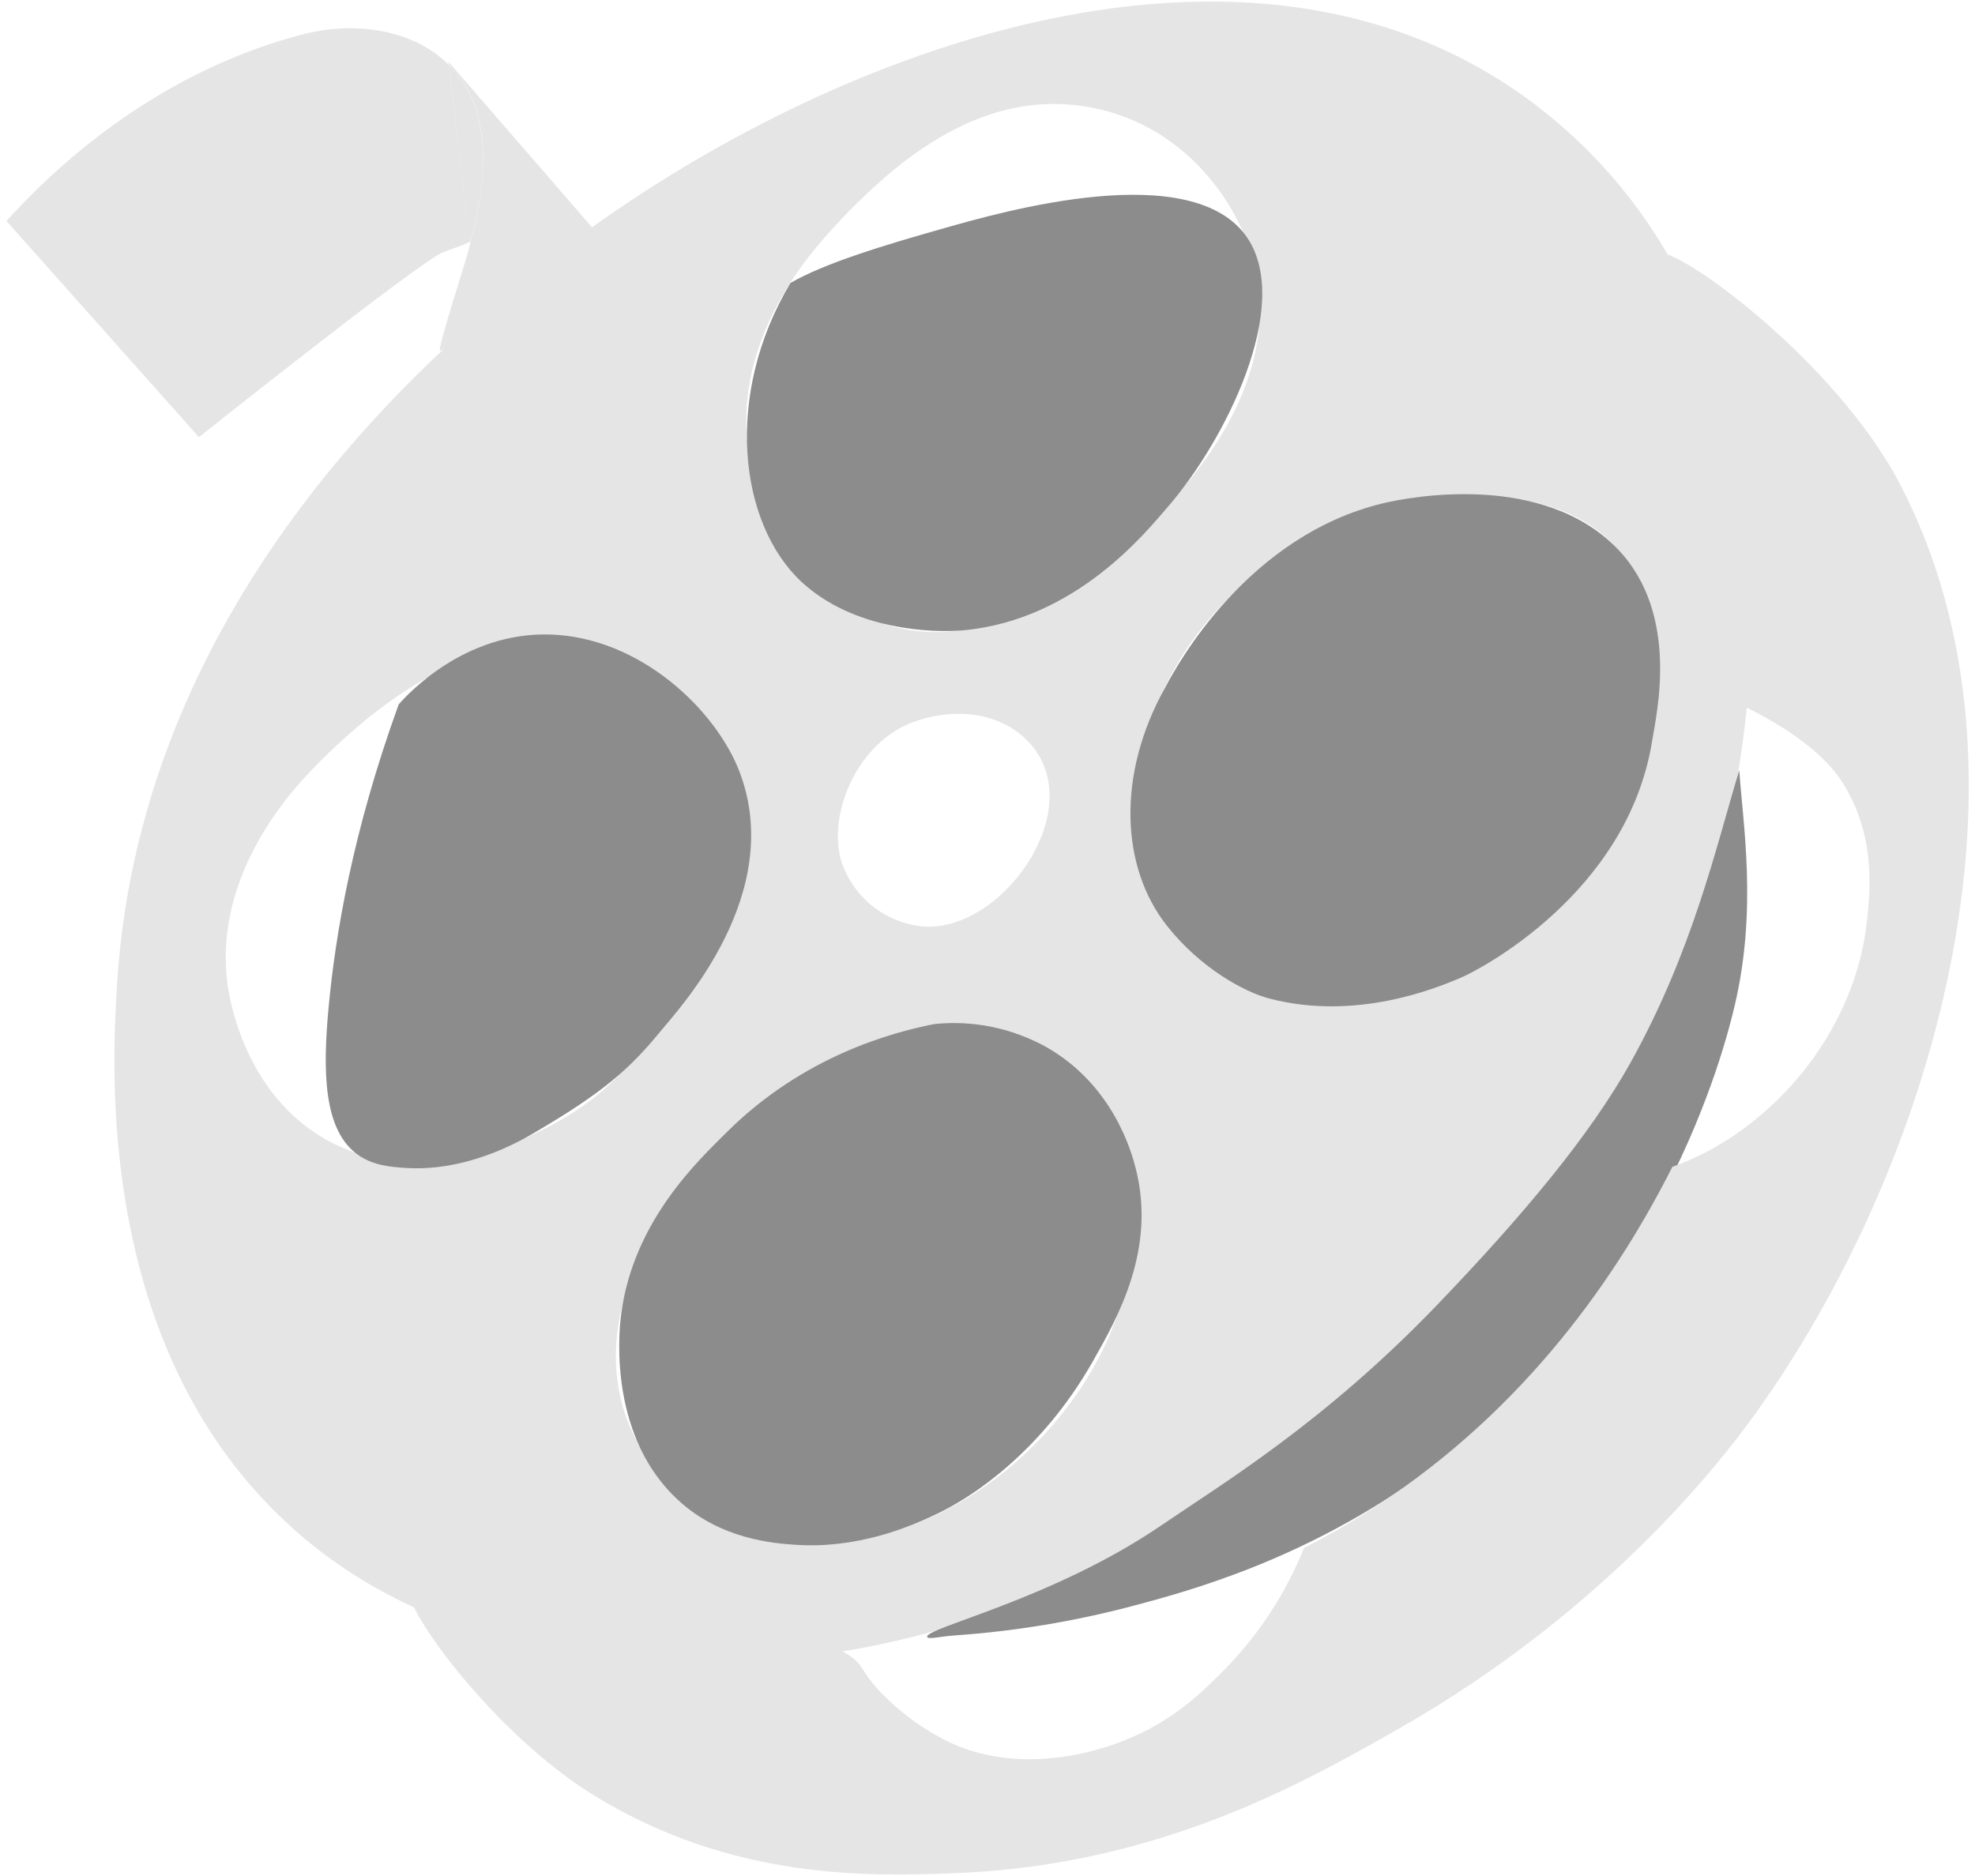
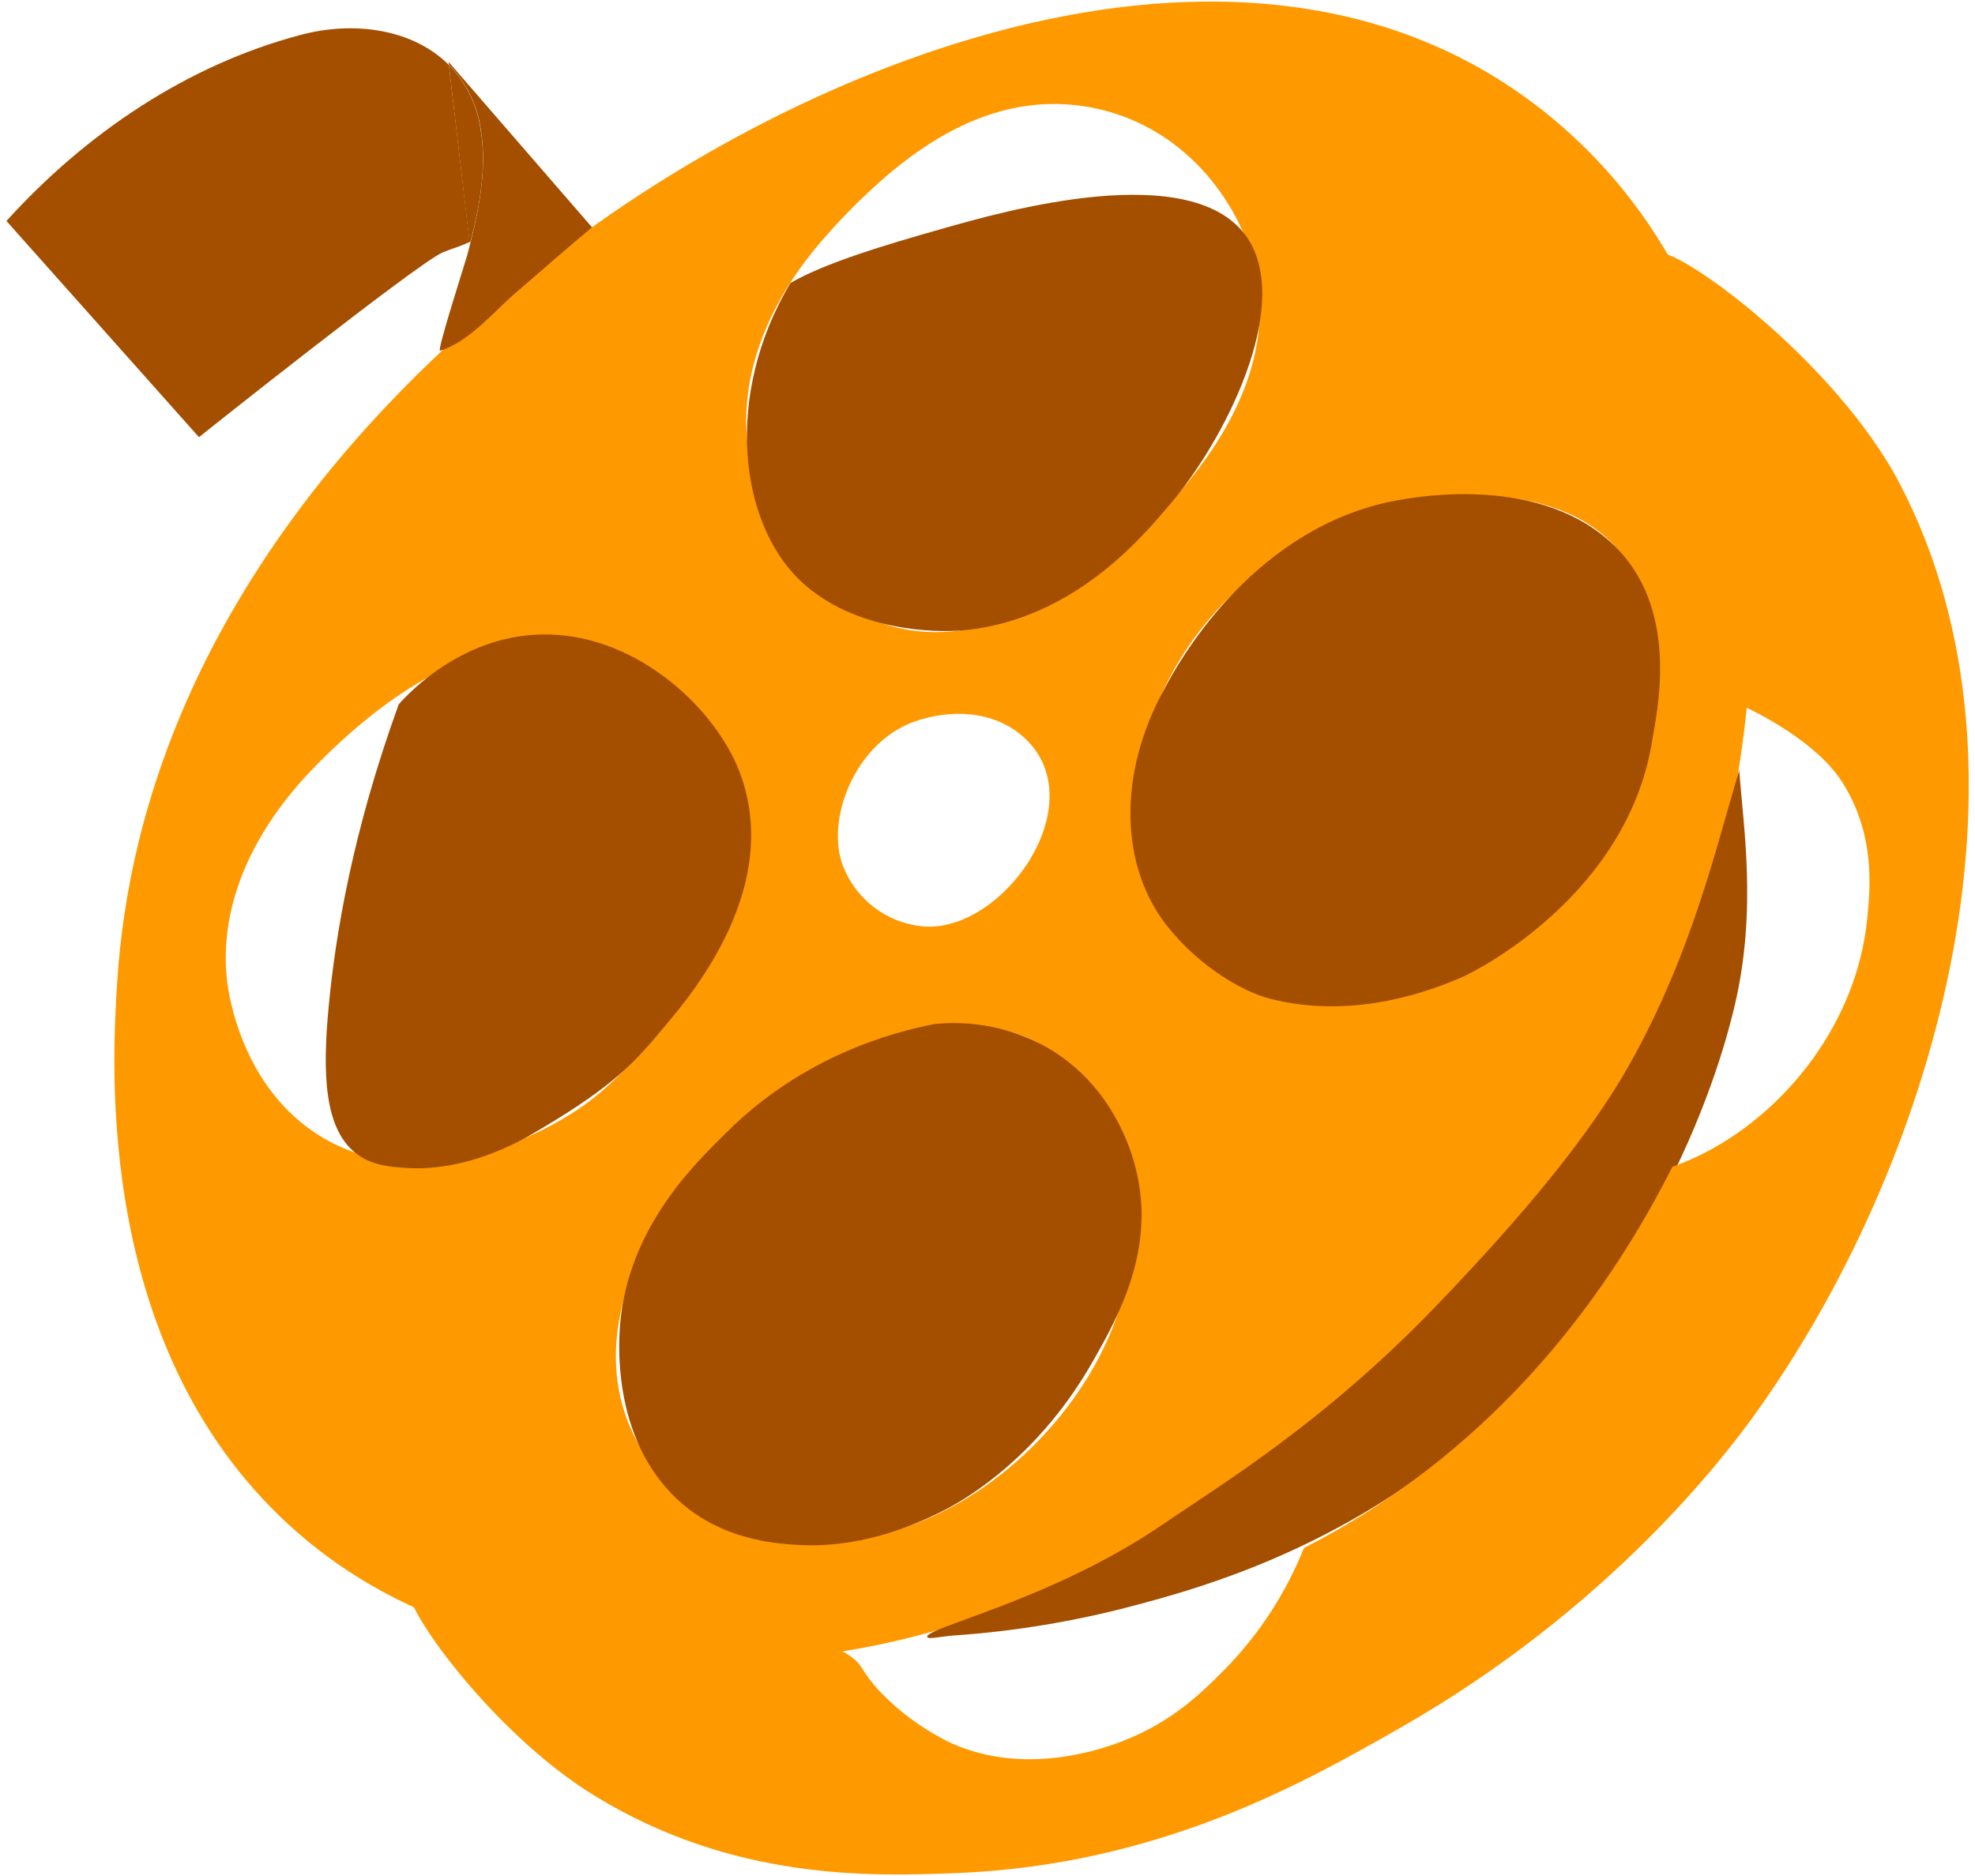
<svg xmlns="http://www.w3.org/2000/svg" width="400" height="380" viewBox="0 0 400 380">
  <defs>
-     <style>.cls-1{fill:#e5e5e5;}.cls-2{fill:#8c8c8c;}</style>
+     <style>.cls-1{fill:#f90;}.cls-2{fill:#a44f00;}</style>
  </defs>
  <g id="Layer_8" data-name="Layer 8">
    <path class="cls-1" d="M319.62,28.59C259.74-28.27,162.23,11,107.34,55.61c-17.45,14.2-78.67,64-83.63,143.67-1,16.4-4.67,75.13,36.46,111.07,29.14,25.48,65.28,25.93,83.19,26.16,63.13.8,108-36.11,128.23-52.75,21.48-17.67,64.43-53,78.05-114.93C352.45,156.08,370,76.41,319.62,28.59ZM167.33,47.76a123.82,123.82,0,0,1,13.43-13.15c10-8.24,21.72-14.26,35-13.48a40.79,40.79,0,0,1,8.7,1.46c15.92,4.49,25.75,17.78,29.16,29.59,9.44,32.67-28.3,60.63-30.45,62.18-8,5.74-25.28,18.2-44.17,12C159.63,120,153.29,98.94,152.8,97.21,147.6,78.88,155.16,61.41,167.33,47.76ZM187.54,187.7a19.28,19.28,0,0,1-17.16-13.3c-2.82-9.52,3.24-24.22,15-28.3,7-2.42,15.87-2.36,22.1,3.36C221.5,162.34,203.82,188.3,187.54,187.7ZM64.88,230.15c-16-9.85-18.59-29-18.87-31.3C44.09,182.54,52.1,167.47,63.09,156c2.31-2.41,4.84-4.87,7.56-7.27,9.75-8.62,21.85-16.4,34.12-17.62,4.14-.41,15-1.1,25.89,4.51a33.17,33.17,0,0,1,12.7,10.5,32.67,32.67,0,0,1,4.45,9.42c4.37,14.64-1.73,28.94-4.83,36.2-.45,1-1.62,3.74-3.48,7.13-.62,1.13-8.63,15.44-19.94,24.05C108.72,231.15,84.37,242.12,64.88,230.15Zm100.78,81.92c-3.87-.17-26.19-1.14-36.45-19.73-7.71-14-4.71-29.77,3.29-43.65,8.25-14.31,21.81-26.58,34.45-32.69,13.11-6.34,30.1-12.25,43.87-4.44,12.62,7.16,17.74,22.87,18.32,36.61C230.45,279.53,197.28,313.44,165.66,312.07ZM320.48,171c-3.15,4.85-23,35.33-52.75,31.74-1.18-.14-22.22-3-32.16-20.59-10.78-19-4.13-47.58,18.87-66,4.44-3.93,18.68-15.51,39.45-15.87,6.57-.12,24.2-.42,33.88,11.15C341.56,127.85,329.59,157,320.48,171Z" />
    <path class="cls-2" d="M80.75,142.67C82.58,140.6,94,128.1,111.2,128.52c18.39.44,33.82,15.29,38.6,27.87,9.36,24.68-12.2,47.84-15.87,52.32-6.37,7.77-11.54,12.47-26.16,21-8,4.66-17.17,7.47-25.73,6.86-2.88-.21-6.38-.46-9.44-2.58-7.15-4.95-7.29-17-6-30.44C67.93,189.65,71.3,168.74,80.75,142.67Z" />
    <path class="cls-2" d="M160.09,57.32c6.89-4,18.87-7.64,31.31-11.15,11.11-3.13,50.38-14.53,61.32,2.15,9,13.72-4.56,41-16.29,54.46-4.27,4.89-18.37,22.68-41.17,24.88-6.34.61-22.48,0-33-9.87C149.65,106,146.55,80,160.09,57.32Z" />
    <path class="cls-2" d="M236,139.24c2.44-4.69,16.81-30.79,44.17-37.31,5.29-1.27,32.51-6.49,47.6,9.43,12.47,13.15,7.71,33.28,6.86,38.6-4.93,31.15-35.44,46.67-38.59,48-5.18,2.24-21.43,8.9-39,4.29-5-1.31-13.83-6.1-20.58-14.58C226.88,175.7,226.18,156.74,236,139.24Z" />
    <path class="cls-2" d="M189.25,207.43A38.43,38.43,0,0,1,212,212.14c13.47,7.71,17.19,21.27,18,24.45,4.22,16.38-3.58,30.19-8.57,39-10.66,18.85-24.86,27.62-30.45,30.45-7.08,3.59-17.81,7.72-30,6.86-4-.28-14.92-1-23.59-9-13.66-12.55-12.26-32.6-11.58-37.74,2.49-18.89,15.68-31.15,21.44-36.88C162.68,213.94,180.63,209.11,189.25,207.43Z" />
    <path class="cls-2" d="M352.26,156c.7,10.8,3.69,27.94-.9,47.57-2.17,9.26-15,59.66-62.18,94.34-24.34,17.91-48.36,24.37-60,27.45a193.21,193.21,0,0,1-35.95,5.92c-2.86.2-5.24.86-5.44.3-.64-1.84,25.34-7.5,47.6-22.73,12.23-8.36,32.74-20.67,55.54-44.39,17.65-18.36,31.11-34.56,39.24-49.1C342.87,192.59,347.56,171.49,352.26,156Z" />
    <path class="cls-1" d="M335.49,51.32c3.36-2.19,36.2,21.55,49.32,46.75,30.46,58.46,6.59,138.57-29.59,188.69-5.38,7.45-28.85,38.94-72.05,63.47-19,10.82-48.29,27.48-89.2,29.17-17.71.73-45.58,1.51-73.55-15.66C99.58,351,80.73,324.48,82.89,321.5c1.19-1.63,11,4.46,25.31,8.15,10.18,2.62,20.41,4.41,34.31,2.57,14.89-2,23.6-1.37,30.23,3.65,2.1,1.59,1.66,2.55,5.15,6.43A50.21,50.21,0,0,0,192.47,353c15.66,7.19,32.18.74,35.16-.43,9.76-3.81,15.75-9.71,20.16-14.15a74.73,74.73,0,0,0,16.3-24.87,158.66,158.66,0,0,0,14.15-8.15c31.27-20.22,49.73-47.78,60.47-69.05a55.14,55.14,0,0,0,6.86-3c16.22-8.45,30.48-26.19,32.59-47.17.62-6.13,1.74-17.22-5.14-27.88-5.23-8.1-17.06-14-20.8-15.65,0-1.62-.43-2.28-.43-5.15,0-26.28-3.13-39.2-3.53-43.52C346,69.57,333,53,335.49,51.32Z" />
-     <path class="cls-1" d="M90.83,12.51l29.08,33.54c-5.12,4.23-10.1,8.65-15.16,13-4.75,4-9.54,10.1-15.63,12-.73.23,5.14-18,5.53-19.44.23-.86.45-1.73.67-2.6,1.89-7.56,3.33-15.39,2-23.15a23.18,23.18,0,0,0-6.37-12.71Z" />
-     <path class="cls-1" d="M97.28,25.86c1.37,7.76-.07,15.59-2,23.15l-.2,0L90.91,13.15A23.18,23.18,0,0,1,97.28,25.86Z" />
-     <path class="cls-1" d="M90.91,13.15,95.12,49c-1.8.89-3.6,1.36-5.41,2.1-5,2.08-49.43,37.43-49.41,37.46l-39-43.8c16-17.66,36.5-31.57,59.51-37.67C71.68,4.16,83.62,5.87,90.91,13.15Z" />
+     <path class="cls-2" d="M90.83,12.51l29.08,33.54c-5.12,4.23-10.1,8.65-15.16,13-4.75,4-9.54,10.1-15.63,12-.73.23,5.14-18,5.53-19.44.23-.86.45-1.73.67-2.6,1.89-7.56,3.33-15.39,2-23.15a23.18,23.18,0,0,0-6.37-12.71Z" />
+     <path class="cls-2" d="M97.28,25.86c1.37,7.76-.07,15.59-2,23.15l-.2,0L90.91,13.15A23.18,23.18,0,0,1,97.28,25.86Z" />
+     <path class="cls-2" d="M90.91,13.15,95.12,49c-1.8.89-3.6,1.36-5.41,2.1-5,2.08-49.43,37.43-49.41,37.46l-39-43.8c16-17.66,36.5-31.57,59.51-37.67C71.68,4.16,83.62,5.87,90.91,13.15Z" />
  </g>
</svg>
